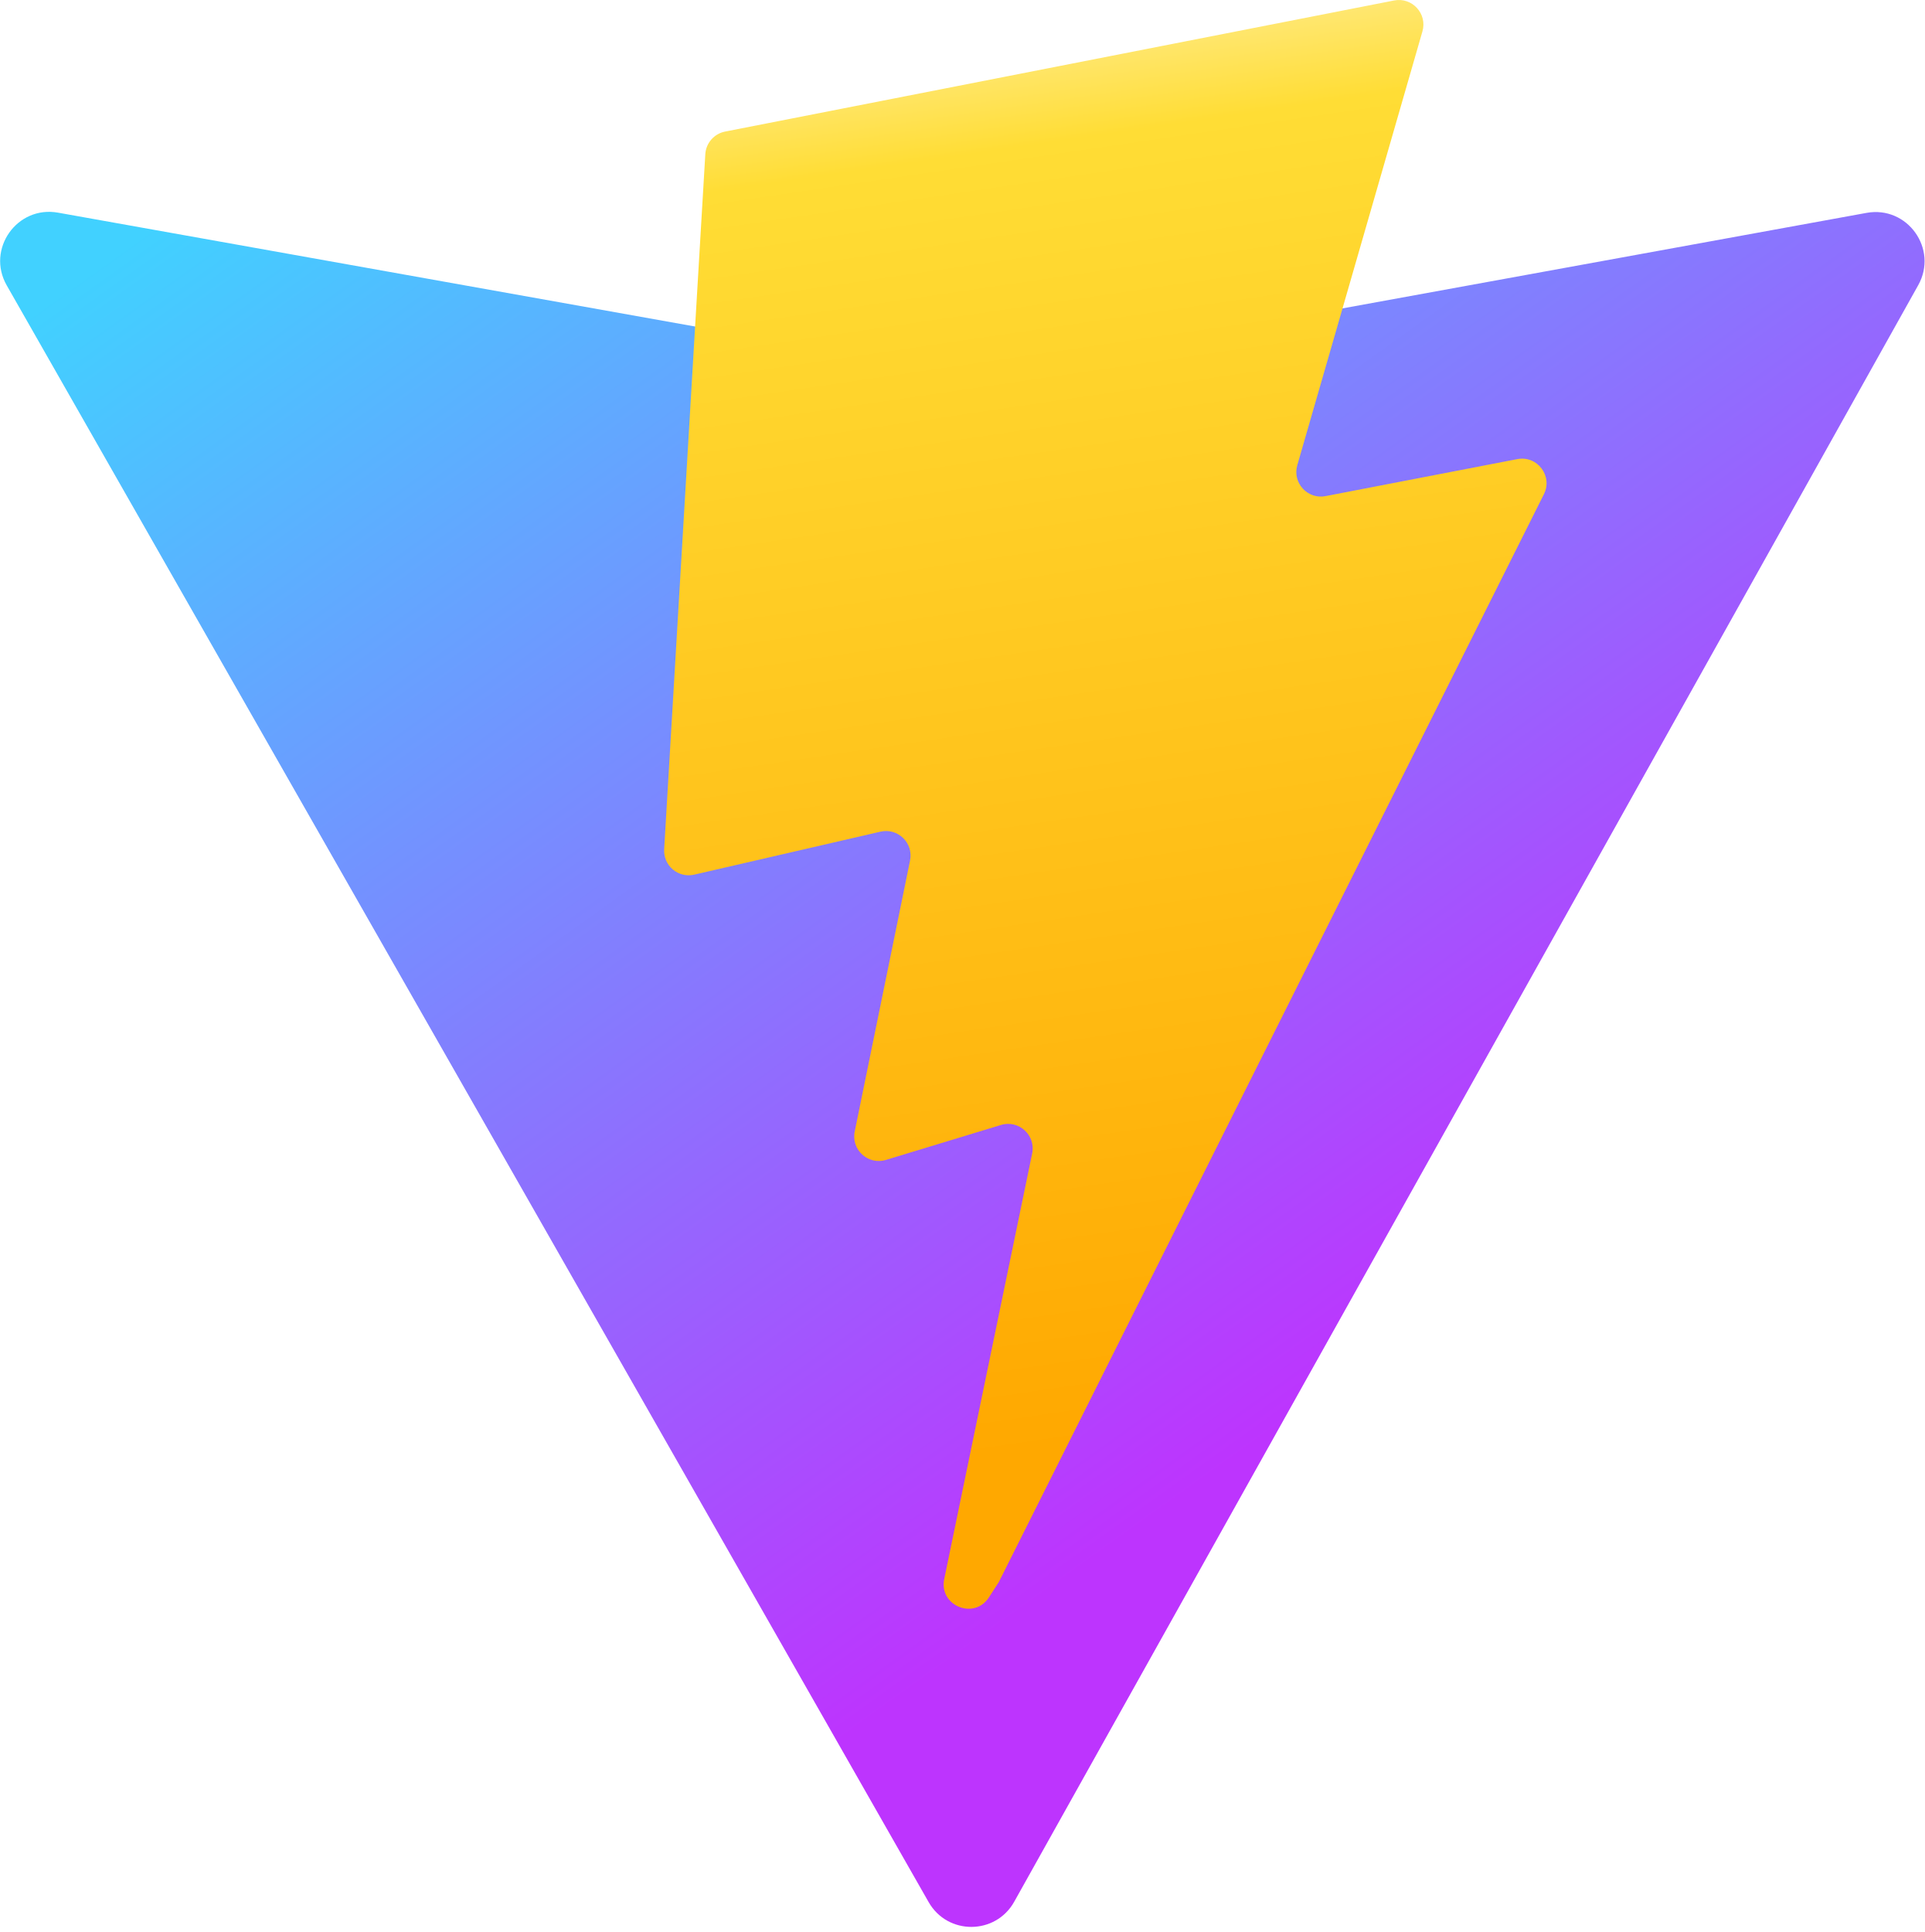
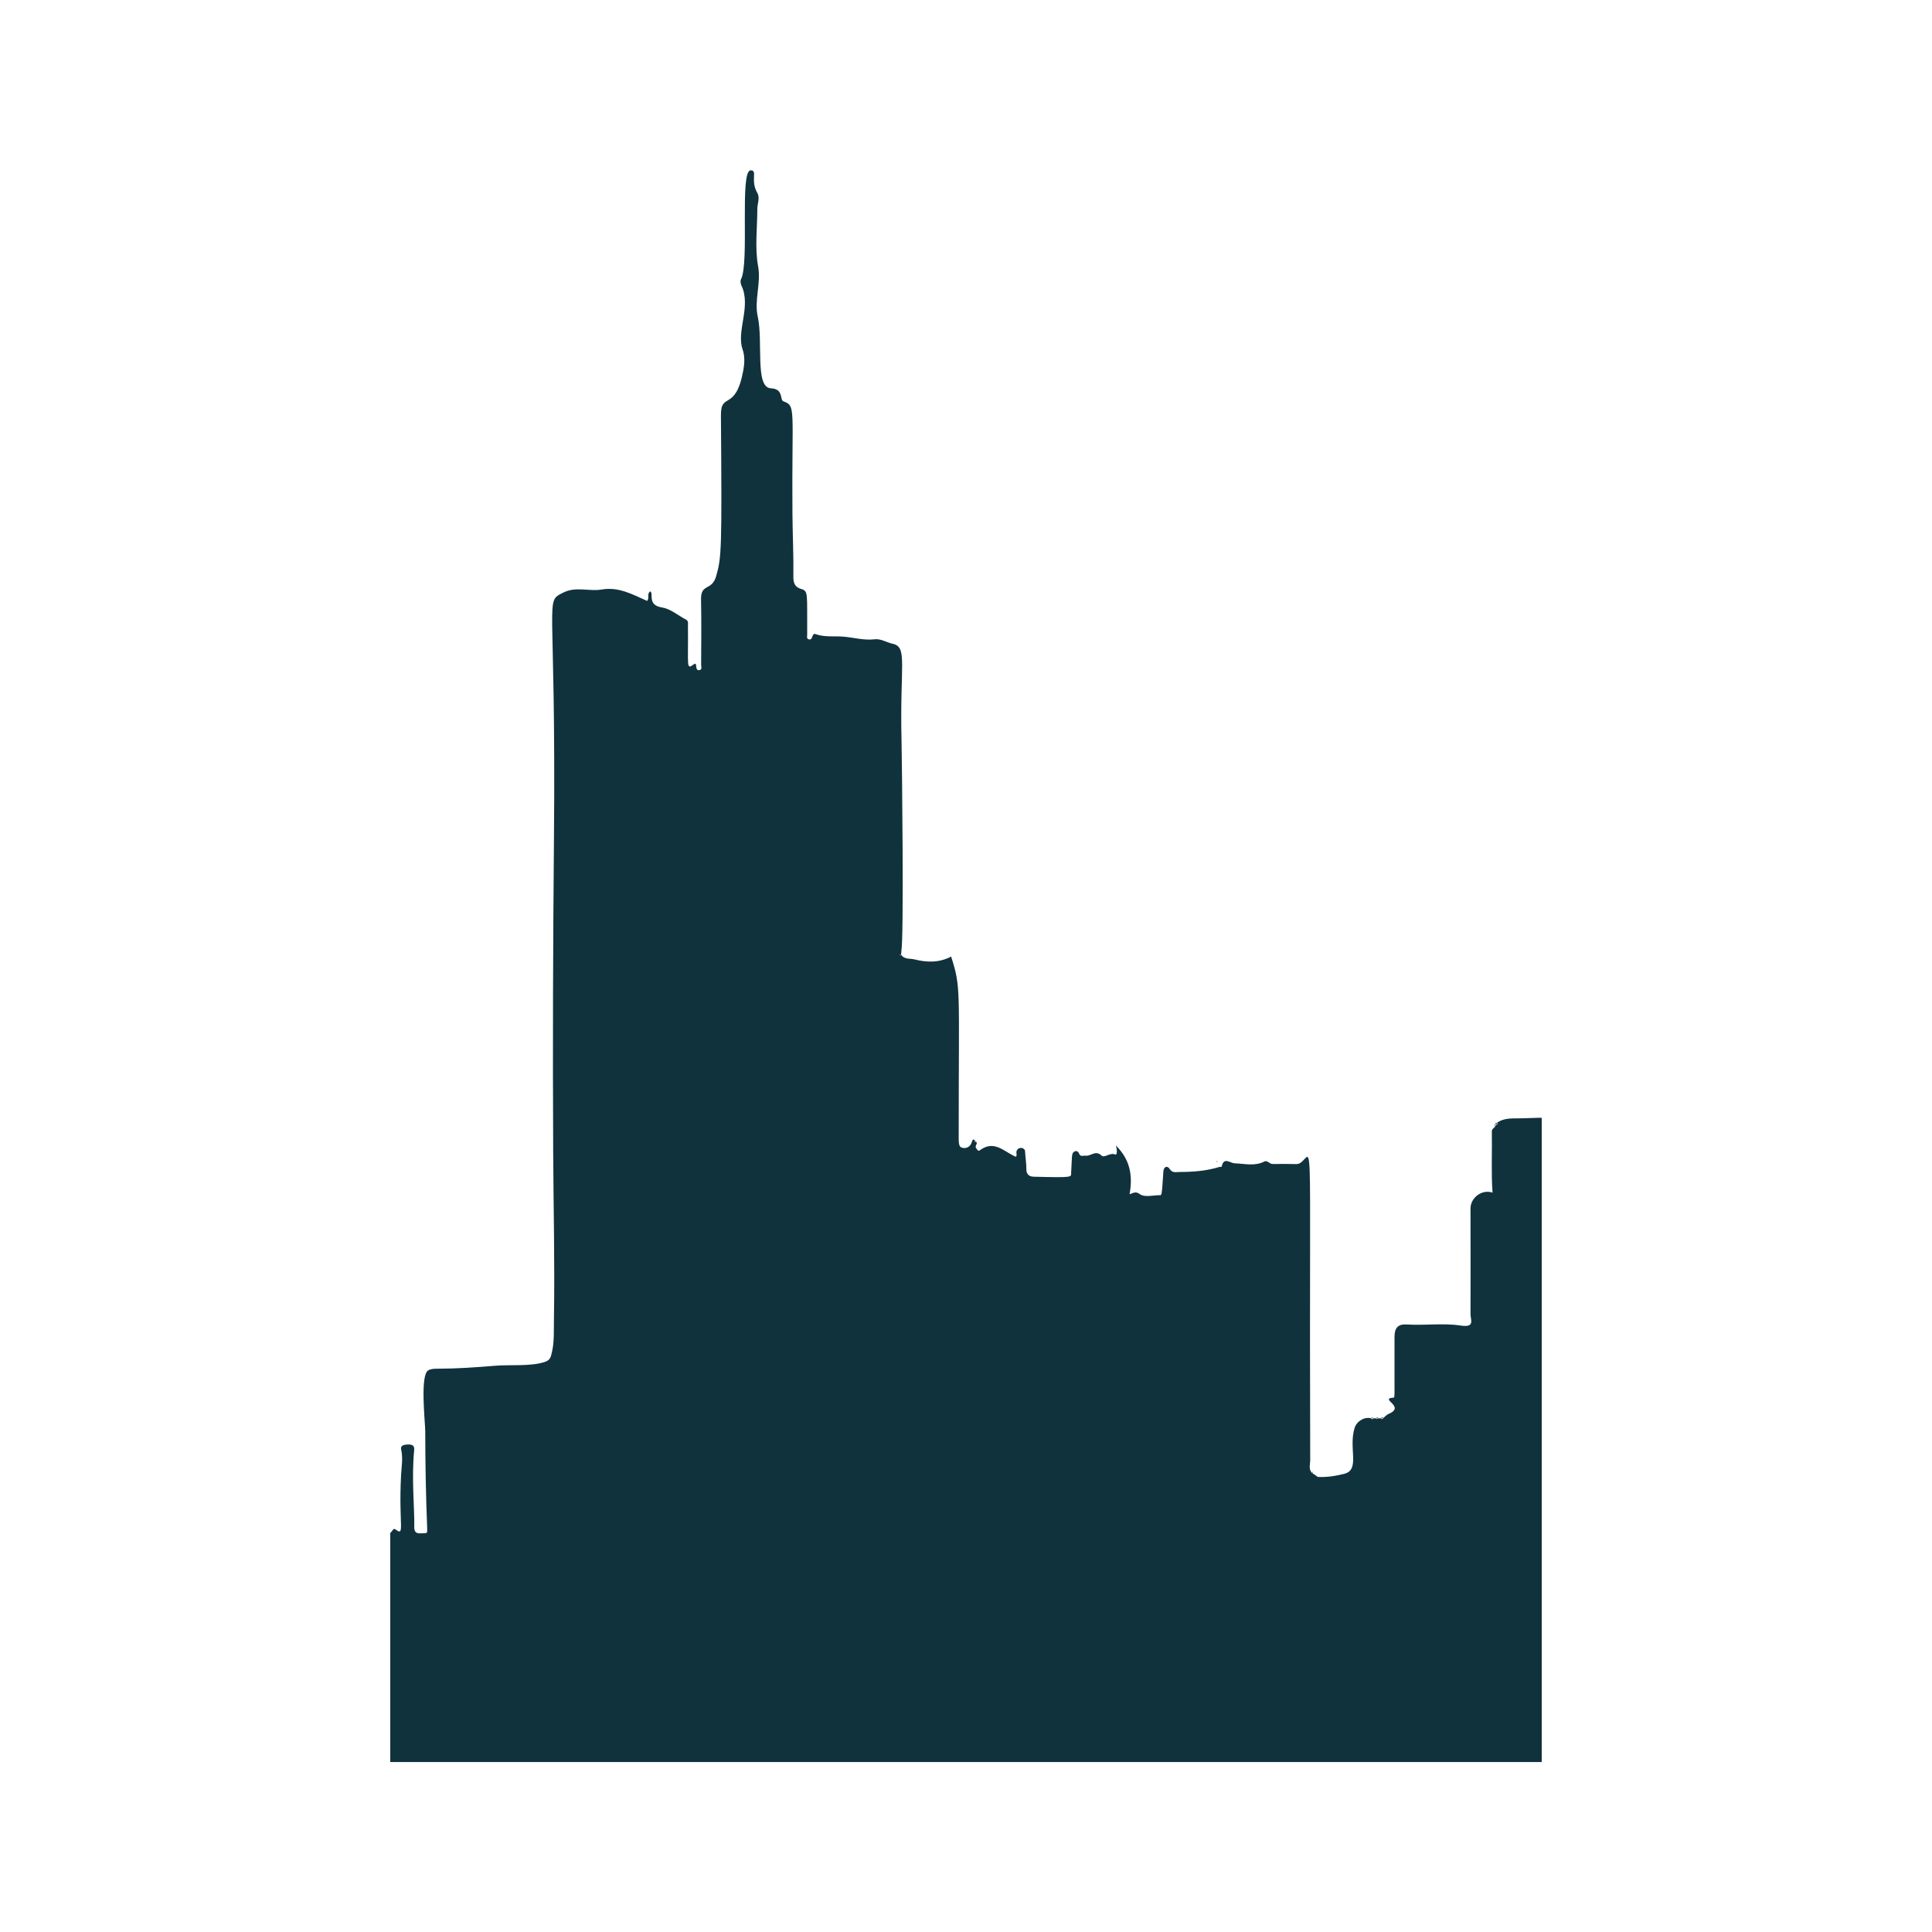
- <svg xmlns="http://www.w3.org/2000/svg" aria-hidden="true" role="img" class="iconify iconify--logos" width="31.88" height="32" preserveAspectRatio="xMidYMid meet" viewBox="0 0 256 257">
+ <svg xmlns="http://www.w3.org/2000/svg" width="2000" zoomAndPan="magnify" viewBox="0 0 1500 1500" height="2000" preserveAspectRatio="xMidYMid meet" version="1.0">
  <defs>
-     <linearGradient id="IconifyId1813088fe1fbc01fb466" x1="-.828%" x2="57.636%" y1="7.652%" y2="78.411%">
-       <stop offset="0%" stop-color="#41D1FF" />
-       <stop offset="100%" stop-color="#BD34FE" />
-     </linearGradient>
-     <linearGradient id="IconifyId1813088fe1fbc01fb467" x1="43.376%" x2="50.316%" y1="2.242%" y2="89.03%">
-       <stop offset="0%" stop-color="#FFEA83" />
-       <stop offset="8.333%" stop-color="#FFDD35" />
-       <stop offset="100%" stop-color="#FFA800" />
-     </linearGradient>
+     <clipPath id="1800008a30">
+       <path d="M 302.988 132.031 L 1196.988 132.031 L 1196.988 1368.031 L 302.988 1368.031 Z M 302.988 132.031 " clip-rule="nonzero" />
+     </clipPath>
  </defs>
-   <path fill="url(#IconifyId1813088fe1fbc01fb466)" d="M255.153 37.938L134.897 252.976c-2.483 4.44-8.862 4.466-11.382.048L.875 37.958c-2.746-4.814 1.371-10.646 6.827-9.67l120.385 21.517a6.537 6.537 0 0 0 2.322-.004l117.867-21.483c5.438-.991 9.574 4.796 6.877 9.62Z" />
-   <path fill="url(#IconifyId1813088fe1fbc01fb467)" d="M185.432.063L96.44 17.501a3.268 3.268 0 0 0-2.634 3.014l-5.474 92.456a3.268 3.268 0 0 0 3.997 3.378l24.777-5.718c2.318-.535 4.413 1.507 3.936 3.838l-7.361 36.047c-.495 2.426 1.782 4.5 4.151 3.78l15.304-4.649c2.372-.72 4.652 1.36 4.15 3.788l-11.698 56.621c-.732 3.542 3.979 5.473 5.943 2.437l1.313-2.028l72.516-144.72c1.215-2.423-.88-5.186-3.54-4.672l-25.505 4.922c-2.396.462-4.435-1.77-3.759-4.114l16.646-57.705c.677-2.35-1.37-4.583-3.769-4.113Z" />
+   <g clip-path="url(#1800008a30)">
+     <path fill="#10323d" d="M 1240.012 925.82 C 1246.469 924.086 1254.137 929.074 1254.141 935.293 C 1254.336 1214.68 1250.941 1203.68 1255.336 1203.262 C 1257.645 1203.043 1258.633 1200.156 1258.793 1197.902 C 1259.012 1194.859 1257.234 1191.527 1260.418 1189.035 L 1260.312 1189.039 C 1264.5 1189.473 1268.688 1189.906 1272.891 1190.312 C 1272.891 1193.805 1272.891 1197.297 1272.891 1202.586 C 1275.613 1197.762 1278.578 1196.422 1282.441 1197.16 C 1283.789 1197.418 1285.121 1197.016 1285.066 1195.27 C 1284.902 1190.195 1285.926 1185.082 1284.52 1180.051 C 1283.324 1175.773 1279.859 1179.051 1277.719 1177.988 C 1274.883 1176.586 1270.027 1181.504 1269.547 1177.426 C 1269.102 1173.668 1274.574 1176.027 1277.34 1175.41 C 1280.816 1174.633 1283.828 1172.469 1287.641 1172.551 C 1290.215 1172.605 1287.68 614.18 1287.645 613.066 C 1287.285 601.027 1290.637 605.176 1299.234 602.488 C 1299.48 602.766 1299.129 604 1300.141 603.051 C 1299.781 602.922 1299.418 602.793 1299.059 602.66 C 1302.676 597.5 1314.547 603.48 1320.145 585.328 C 1320.516 584.121 1321.355 583.242 1322.258 583.473 C 1327.137 584.727 1330.535 580.195 1335.359 580.488 C 1339.426 580.734 1345.121 573.047 1345.395 568.555 C 1345.902 560.266 1343.848 552.031 1344.27 543.863 C 1348.875 454.918 1338.008 452.418 1348.363 433.098 C 1349.434 431.102 1355.211 434.797 1355.414 438.246 C 1355.949 447.324 1358.082 457.133 1356.293 465.359 C 1351.082 489.316 1359.84 510.254 1354.691 569.043 C 1354.605 570.051 1352.574 578.137 1359.773 573.793 C 1360.988 573.059 1361.223 573.449 1362.047 578.254 C 1361.734 578.398 1361.422 578.539 1361.105 578.68 C 1361.234 578.844 1361.363 579.008 1361.488 579.168 C 1361.668 578.859 1361.848 578.547 1362.031 578.234 C 1371.363 586.73 1383.531 580.133 1382.504 586.312 C 1381.637 591.547 1384.711 596.543 1383.219 601.844 C 1382.727 603.59 1385.586 603.773 1390.266 602.023 L 1390.098 602.195 C 1396.633 604.633 1403.418 602.793 1410.074 603.266 C 1410.961 603.328 1412.293 602.414 1411.02 600.715 C 1410.062 599.434 1409.727 597.691 1409.109 596.156 C 1409.109 596.156 1409.383 596.324 1409.383 596.324 C 1410.586 595.805 1410.59 595.285 1409.383 594.762 L 1409.105 594.93 C 1409.648 592.363 1405.391 592.93 1406.016 590.121 C 1409.18 589.145 1409.668 594.254 1412.797 593.086 C 1413.211 593.051 1413.613 593.035 1414.016 593.02 C 1413.887 592.812 1413.758 592.602 1413.629 592.395 C 1413.344 592.664 1413.062 592.938 1412.777 593.211 C 1414.66 593.895 1414.09 590.477 1416.52 591.492 C 1414.766 595.879 1415.637 597.488 1421.078 596.43 C 1425.238 595.617 1429.766 596.734 1434.145 595.73 C 1436.367 595.219 1438.262 596.199 1438.797 598.766 C 1439.344 598.43 1438.625 598.855 1438.051 599.18 C 1438.371 599.504 1438.691 599.832 1439.012 600.152 L 1438.809 600.062 C 1438.496 601.602 1434.801 602.148 1436.66 603.609 C 1442.266 608.016 1447.418 599.266 1451.152 602.086 C 1453.52 603.875 1454.477 607.375 1450.805 609.961 C 1450.266 610.336 1450.441 646.945 1450.441 647.602 C 1450.434 649.598 1450.426 652.156 1452.625 652.277 C 1455.953 652.469 1462.105 654.59 1457.926 657.176 C 1467.602 658.258 1476.422 658.922 1485.234 659.773 C 1491.965 660.422 1498.492 657.125 1505.305 659.977 C 1508 661.102 1509.332 662.504 1509.09 664.609 C 1503.805 710.254 1509.375 907.914 1506.445 994.137 C 1512.895 995.395 1577.484 998.988 1581.32 1001.891 C 1583.117 990.711 1580.449 963.316 1582.066 949.879 C 1584.234 931.91 1583.973 929.781 1592.938 930.078 C 1607.422 930.559 1593.859 917.219 1608.863 917.18 C 1623.801 917.145 1619.016 916.055 1642.074 913.57 C 1642.07 913.562 1642.348 913.348 1642.348 913.348 L 1641.988 913.504 C 1645.594 908.535 1639.277 908.211 1638.441 905.336 C 1640.59 904.531 1642.332 903.977 1645.406 905.301 C 1650.715 907.586 1656.91 905.578 1662.695 905.055 C 1668.258 904.559 1659.809 867.418 1665.043 855.723 C 1666.977 851.398 1670.785 855.738 1673.777 854.738 C 1682.734 851.75 1691.902 856.371 1692.691 851.477 C 1693.121 848.809 1702.484 851.137 1705.918 850.762 C 1708.5 850.477 1707.984 847.375 1708.164 845.379 C 1708.883 837.258 1709.156 837.105 1717.199 837.062 C 1753.156 836.863 1734.387 833.918 1741.656 828.934 C 1744.75 829.684 1740.125 833.719 1743.832 834.129 C 1749.609 834.762 1743.641 827.789 1748.773 827.91 C 1749.789 829.223 1747.414 830.652 1747.723 832.375 C 1748.02 834.047 1747.543 836.027 1750.203 835.777 C 1755.23 835.305 1755.918 838.375 1755.434 842.23 C 1754.445 850.09 1761.789 846.117 1768.254 850.699 C 1775.109 855.555 1777.977 849.215 1781.785 846.125 C 1784.254 844.121 1779.723 841.105 1781.852 838.457 C 1785.492 839.418 1782.055 843.402 1784.824 844.68 C 1786.828 843.68 1783.484 841.613 1786.105 840.469 C 1786.867 850.305 1794.016 847.129 1799.727 847.16 C 1817.875 847.254 1823.387 842.496 1823.41 853.664 C 1823.77 1027.043 1822.051 1147.531 1822.051 1147.531 C 1822.059 1153.801 1826.762 1149.297 1840.312 1152.199 C 1843.773 1152.941 1847.504 1151.211 1848.773 1156.941 C 1849.418 1159.848 1854.102 1158.504 1856.918 1158.668 C 1868.227 1159.32 1868.285 1159.199 1868.227 1147.812 C 1868.062 1116.16 1869.137 1084.504 1867.855 1052.855 C 1867.742 1050.055 1864.465 1032.148 1870.445 1022.543 C 1877.887 1010.594 1864.949 995.965 1881.23 982.371 C 1886.98 977.574 1888.547 970.328 1890.215 964.094 C 1892.637 955.059 1896.926 946.754 1898.973 937.688 C 1899.664 934.613 1901.527 933.891 1902.98 937.453 C 1915.297 967.645 1913.023 966.309 1919.234 965.316 C 1965.984 957.848 1967.082 969.312 1966.695 950.949 C 1966.137 924.496 1968.383 898.105 1968.309 871.668 C 1968.305 869.32 1965.82 867.574 1971.402 867.289 C 1971.301 867.086 1971.203 866.879 1971.102 866.676 C 1970.805 866.93 1970.504 867.184 1970.207 867.438 C 1975.898 863.645 1982.711 864.484 1988.949 862.941 C 1998.902 860.477 2009.016 862.336 2019.188 862.609 C 2019.062 858.855 2044.043 860.086 2060.543 860.988 C 2080.609 862.09 2068.766 853.25 2078.484 848.285 L 2078.281 848.566 C 2078.453 848.887 2078.625 849.207 2078.797 849.527 C 2079.137 849.207 2079.48 848.891 2079.82 848.574 L 2079.633 848.293 C 2099.637 827.516 2123.105 832.582 2127.332 834.469 C 2140.828 840.484 2148.215 826.777 2148.898 839.32 C 2149.266 846.086 2164.977 840.066 2171.469 841.598 C 2176.398 842.758 2183.152 838.562 2185.746 846.504 C 2186.461 848.691 2188.043 847.359 2189.352 847.531 C 2200.352 849.004 2197.504 849.676 2197.691 897.918 C 2198.234 1037.477 2197.648 1061.898 2198.758 1063.996 C 2199.812 1049.84 2217.191 1056.18 2238.824 1054.953 C 2242.047 1054.773 2245.02 1056.836 2248.562 1056.516 C 2251.051 1056.289 2251.457 1059.156 2251.453 1061.355 C 2251.434 1080.961 2249.465 1083.551 2256.727 1083.25 C 2303.297 1081.328 2285.348 1070.98 2289.34 1161.402 C 2289.609 1167.484 2292.168 1169.047 2297.109 1166.984 C 2301.184 1165.285 2304.453 1168.039 2308.262 1167.93 C 2317.762 1167.652 2314.934 1166.828 2316.105 1132.57 C 2316.133 1131.656 2316.762 1130.766 2318.055 1129.945 C 2318.055 1165.961 2317.277 1164.211 2319.676 1165.176 C 2331.719 1170.023 2329.066 1156.191 2344.418 1163.938 C 2349.477 1166.492 2350.191 1164.832 2350.141 1160.176 C 2350 1147.176 2352.254 1134.246 2351.418 1121.211 C 2351.344 1120.102 2350.992 1118.668 2352.992 1117.848 C 2355.215 1120.492 2352.648 1129.191 2353.188 1135.461 C 2353.832 1142.938 2353.191 1142.875 2360.59 1141.383 C 2369.633 1139.559 2362.793 1155.633 2367.242 1156.023 C 2369.434 1156.219 2369.488 1153.301 2369.281 1152.199 C 2367.156 1140.988 2376.867 1145.664 2377.973 1144.582 C 2385.129 1137.547 2393.059 1144.148 2400.562 1143.301 C 2411.605 1142.055 2398.887 1165.133 2409.043 1166.465 C 2409.043 1289.68 2409.016 1412.898 2409.156 1536.113 C 2409.168 1545.332 2577.094 1541.953 -411.602 1541.953 C -411.602 1117.574 -419.438 1213.777 -393.246 1203.266 C -381.82 1198.68 -363.934 1204.953 -362.578 1200.57 C -358.32 1186.828 -353.145 1199.656 -354.844 1189.598 C -358.039 1170.676 -340.504 1193.957 -339.473 1176.668 C -339.387 1175.191 -340.789 1173.062 -337.785 1172.906 C -335.766 1172.805 -333.387 1173.043 -332.98 1170.332 C -332.543 1167.395 -336.238 1168.367 -337.18 1166.562 C -336.113 1164.293 -333.895 1164.859 -332.723 1165.301 C -316.168 1171.52 -290.605 1163.332 -284.379 1171.008 C -282.414 1173.43 -275.941 1172.504 -271.504 1172.508 C -260.414 1172.516 -267.215 1184.363 -254.512 1183.09 C -252.824 1182.922 -251.098 1183.113 -249.391 1183.125 C -241.555 1183.164 -241.652 1183.16 -241.711 1191.742 C -241.73 1194.453 -241.543 1197.848 -237.297 1196.773 C -233.129 1195.715 -233.289 1201.395 -229.285 1201.164 C -222.797 1200.785 -215.949 1202.246 -209.945 1199.477 C -204.664 1197.035 -199.641 1197.891 -194.562 1198.559 C -187.23 1199.52 -179.379 1195.672 -172.473 1201.02 C -166.258 1205.832 -174.305 1175.98 -169.734 1094.02 C -169.676 1092.98 -169.199 1091.816 -170.297 1091.137 C -176.152 1087.52 -178.934 1080.812 -185.371 1076.621 C -172.324 1073.121 -170.316 1063.465 -170.66 1052.406 C -171.262 1033 -158.727 1012.281 -140.598 1005.926 C -137.961 1005.004 -134.312 1002.598 -135.703 998.234 C -136.352 996.195 -134.777 994.02 -134.113 993.984 C -127.691 993.66 -129.621 988.871 -129.777 985.652 C -130.129 978.285 -128.184 970.793 -131.008 963.512 C -131.434 962.41 -124.363 948.41 -138.449 941.328 C -117.23 926.461 -129.113 934.691 -121.688 901.008 C -118.859 888.176 -98.398 890.41 -91.418 880.402 C -87.418 874.668 -87.289 874.336 -94.879 871.461 C -84.887 870.676 -90.746 864.16 -87.109 854.762 C -85.586 850.828 -86.578 849.184 -90.285 847.016 C -96.223 843.547 -95.105 832.32 -89.051 829.27 C -84.738 827.098 -85.539 817.598 -89.652 813.594 C -94.883 808.512 -100.688 803.848 -101.809 795.523 C -102.238 792.336 -108.246 793.18 -110.258 789.836 C -110.02 787.043 -99.441 789.039 -101.422 780.785 C -101.859 778.957 -100.773 778.039 -98.918 778.062 C -98.672 778.336 -99.016 779.574 -98.012 778.621 C -98.371 778.492 -98.734 778.363 -99.098 778.234 C -100.785 770.293 -85.059 768.645 -86.031 755.262 C -87.988 728.344 -78.582 741.793 -81.191 756.48 C -83.496 769.469 -56.988 780.34 -68.047 787.469 C -64.902 789.719 -58.348 786.496 -58.027 791.254 C -57.828 794.219 -59.305 793.547 -65.34 793.461 C -65.348 793.473 -65.613 793.363 -65.613 793.363 L -65.152 793.469 C -66.297 797.16 -67.082 800.551 -69.426 804.254 C -73.488 810.668 -83.738 814.059 -81.293 824.316 C -80.75 826.586 -81.453 828.605 -77.84 829.715 C -71.988 831.516 -71.027 842.504 -75.887 846.656 C -77.973 848.438 -81.523 849.656 -80.809 852.855 C -79.504 858.688 -81.977 865.402 -77.086 870.34 C -75.855 871.582 -74.047 872.934 -75.547 874.223 C -80.227 878.25 -76.523 879.547 -73.918 882.176 C -61.348 894.844 -43.156 892.574 -45.039 919.809 C -46.652 943.176 -26.145 942.941 -33.324 948.43 C -44.859 957.242 -35.637 965.066 -37.809 969.945 C -41.234 977.66 -39.188 985.863 -39.969 993.812 C -40.176 995.93 -38.082 995.781 -37.434 997.016 C -36.152 999.441 -29.246 999.531 -34.266 1004.758 C -34.523 1005.027 -32.383 1007.238 -30.695 1008.047 C -12.098 1016.945 -3.199 1032.555 -0.367 1053.332 C 3.352 1052.66 0.906 1049.305 3.398 1047.977 C 4.66 1056.789 2.75 1065.676 5.734 1074.09 C 5.727 1072.984 4.242 834.797 5.383 834.633 C 12.965 833.543 19.863 829.73 27.645 829.328 C 37.105 828.844 33.07 824.5 28.953 814.836 C 37.09 810.938 35.996 819.871 43.613 826.965 C 48.098 831.141 53.496 830.711 56.047 818.949 C 56.277 817.898 56.426 816.289 57.617 816.762 C 61.891 818.453 65.992 816.324 70.176 816.551 C 71.5 816.621 72.977 817.219 74.258 815.699 C 77.176 812.242 80.207 808.887 83.363 815.73 C 85.32 819.977 91.609 812.055 95.418 816.828 C 95.652 817.121 96.281 817.48 96.48 817.371 C 110.469 809.602 125.164 816.727 139.48 815.387 C 164.883 813.008 174.746 818.246 171.812 810.672 C 171.297 809.34 170.25 806.719 173.594 806.355 C 185.051 805.125 170.953 816.836 189.059 816.645 C 198.836 816.539 198.828 816.621 199.648 825.988 C 199.766 827.359 199.211 829.48 201.488 829.293 C 207.738 828.773 213.102 832.527 219.52 832.242 C 227.902 831.867 236.117 835.215 244.684 835.027 C 248.887 834.934 249.805 837.602 249.781 841.711 C 249 970.758 250.316 1079.375 251.023 1088.375 C 250.805 1088.52 250.582 1088.664 250.363 1088.809 C 250.828 1088.797 250.762 1088.992 250.898 1088.238 C 251.996 1185.215 247.344 1184.418 257.141 1184.543 C 261.875 1184.605 267.656 1182.156 270.438 1189.664 C 271.105 1191.465 277.781 1193.613 281.18 1191.004 C 289.242 1184.816 299.508 1197.328 305.102 1187.617 C 305.309 1187.254 306.426 1186.941 306.695 1187.152 C 314.848 1193.438 309.355 1184.996 311.391 1145.414 C 311.734 1138.699 313 1132.168 311.453 1125.371 C 310.738 1122.246 313.641 1121.586 316.582 1121.52 C 319.902 1121.445 321.922 1122.016 321.551 1125.906 C 319.402 1148.496 321.922 1171.016 321.637 1185.465 C 321.516 1191.594 325.645 1190.453 329.297 1190.375 C 331.637 1190.324 331.828 1190.344 331.648 1185.965 C 330.637 1161.176 330.188 1136.363 330.16 1111.555 C 330.152 1104.262 325.969 1067.887 332.418 1063.984 C 334.57 1062.684 337.227 1062.664 339.738 1062.66 C 354.641 1062.648 369.512 1061.605 384.355 1060.363 C 395.871 1059.398 411.645 1060.992 422.547 1057.555 C 427.301 1056.055 427.586 1053.801 428.59 1049.469 C 430.391 1041.68 429.926 1032.938 430.062 1025.012 C 430.805 981.465 429.707 937.855 429.492 894.309 C 429.09 813.547 429.355 732.781 430.086 652.023 C 431.836 459.309 422.336 467.793 437.234 460.133 C 447.043 455.094 457.367 459.379 467.242 457.688 C 480.367 455.434 491.172 461.551 502.41 466.539 C 504.473 464.387 502.02 460.859 504.863 459.141 C 507.719 460.746 502.23 469.805 513.953 471.625 C 520.473 472.641 526.355 477.75 532.535 481.016 C 534.762 482.195 534.102 484.328 534.121 486.098 C 534.492 517.531 532.523 520.312 538.727 515.742 C 541.836 513.453 539.043 520.73 542.805 520.305 C 545.445 520.004 544.355 517.645 544.359 516.207 C 544.449 499.34 544.637 482.469 544.285 465.605 C 544.012 452.512 552.633 459.293 556.074 447.168 C 560.199 432.633 560.516 427.016 559.727 322.387 C 559.586 303.848 571.203 320.039 577.129 287.391 C 578.105 282.012 578.355 276.543 576.504 271.121 C 571.625 256.824 583.344 237.906 575.691 221.812 C 575.012 220.383 574.637 218.113 575.297 216.848 C 582.023 203.992 574.039 132.355 582.828 132.266 C 588.516 132.211 582.328 139.969 587.938 149.723 C 590.242 153.727 588 157.902 587.996 162.004 C 587.984 176.938 585.961 192.238 588.586 206.695 C 591.031 220.164 585.449 232.902 588.297 245.746 C 592.633 265.301 585.922 300.879 598.512 301.48 C 608.66 301.969 605.215 310.457 608.273 311.598 C 618.242 315.32 614.676 316.668 615.246 398.379 C 615.359 414.934 616.215 431.492 615.973 448.039 C 615.898 453.152 617.695 456.008 621.824 457.195 C 627.793 458.906 626.504 460.316 626.699 492.801 C 626.707 494.215 625.965 495.918 628.137 496.41 C 631.473 497.16 629.969 491.172 633.266 492.352 C 640.273 494.855 647.676 493.707 654.867 494.305 C 662.902 494.973 670.789 497.312 679.031 496.336 C 683.926 495.754 688.336 498.789 693.086 499.828 C 704.945 502.414 698.504 515.984 699.961 575.617 C 700.25 587.438 701.926 731.266 699.754 738.277 C 699.699 738.23 699.645 738.18 699.594 738.125 C 699.699 738.215 699.801 738.301 699.902 738.391 C 699.797 739.258 699.691 740.121 699.586 740.992 C 699.309 741.238 698.074 740.887 699.023 741.898 C 699.152 741.539 699.281 741.176 699.414 740.816 C 701.703 745.113 706.57 743.992 709.949 744.859 C 719.348 747.273 729.133 747.602 738.445 742.672 C 746.23 766.969 744.336 766.098 744.34 878.867 C 744.34 886.973 743.973 890.34 747.039 891.125 C 750.191 891.934 753.504 890.445 754.551 886.605 C 755.539 882.957 756.645 885.547 757.746 886.469 C 757.41 886.309 757.078 886.152 756.742 885.992 C 756.703 886.195 756.664 886.398 756.625 886.602 C 756.996 886.543 757.371 886.488 757.742 886.43 C 759.773 887.922 756.281 889.477 757.953 891.535 C 759.004 892.828 759.277 894.156 760.914 892.957 C 772.047 884.781 779.645 894.285 788.68 898.121 C 789.926 897.02 788.738 895.137 789.285 893.637 C 790.613 890.016 795.754 890.758 795.867 893.965 C 796.035 898.516 796.938 903.059 796.852 907.594 C 796.77 911.91 799.199 913.512 802.613 913.598 C 834.52 914.395 831.418 913.988 831.645 910.164 C 832.492 895.941 831.793 895.289 834.52 893.883 C 835.879 893.18 837.371 894.441 837.672 895.328 C 838.781 898.562 840.887 897.047 843.027 897.27 C 847.039 897.688 850.555 892.754 855.148 897.109 C 857.59 899.422 861.625 894.582 865.879 896.352 C 867.461 897.008 867.445 892.449 866.281 889.309 C 877.316 900.09 879.664 912.59 876.996 927.199 C 880.457 925.984 881.891 924.84 885.035 927.16 C 888.52 929.73 895.254 928.02 900.566 927.914 C 901.832 927.891 902.031 928.887 903.234 909.574 C 903.484 905.527 906.426 904.93 907.988 907.395 C 910.262 910.98 912.996 909.934 915.777 909.926 C 926.219 909.906 936.582 909.148 946.645 906.035 C 947.227 905.855 948.414 906.074 948.445 905.918 C 950.188 897.824 954.711 903.039 958.781 903.191 C 966.359 903.477 974.207 905.621 981.664 901.793 C 983.988 900.598 985.609 903.762 988.023 903.73 C 994.207 903.652 1000.395 903.648 1006.578 903.793 C 1020.641 904.129 1016.285 840.789 1017.238 1133.68 C 1017.25 1137.07 1015.66 1140.992 1019.016 1143.898 L 1018.852 1143.73 C 1020.223 1144.668 1021.598 1145.602 1022.973 1146.527 C 1022.926 1146.438 1022.875 1146.359 1022.824 1146.281 C 1022.801 1146.402 1022.777 1146.527 1022.754 1146.648 C 1029.828 1147.102 1036.895 1145.969 1043.57 1144.309 C 1056.363 1141.133 1046.73 1124.504 1051.738 1108.57 C 1053.395 1103.305 1059.641 1099.684 1064.734 1101.203 L 1064.586 1101.012 C 1065.078 1102.473 1065.602 1101.961 1066.129 1101.035 L 1065.992 1101.207 C 1066.84 1101.203 1067.688 1101.203 1068.539 1101.199 L 1068.41 1101.004 C 1068.891 1102.23 1069.449 1101.422 1069.988 1101.062 L 1069.875 1101.211 C 1070.719 1101.211 1071.562 1101.207 1072.406 1101.207 L 1072.27 1101.016 C 1072.77 1102.273 1073.293 1101.941 1073.824 1101.039 L 1073.695 1101.207 C 1075.133 1100.047 1076.402 1098.48 1078.039 1097.797 C 1091.836 1092.066 1070.633 1086.031 1081.613 1085.137 C 1083.27 1085.004 1082.52 1087.684 1082.699 1037.746 C 1082.727 1030.953 1085.434 1027.867 1092.266 1028.316 C 1106.246 1029.23 1120.523 1027.078 1134.066 1029.156 C 1145.465 1030.902 1141.691 1024.746 1141.711 1020.203 C 1141.844 992.914 1141.695 965.617 1141.695 938.324 C 1141.699 929.574 1150.988 923.121 1158.801 925.965 C 1157.68 910.199 1158.551 894.273 1158.262 878.363 C 1158.223 876.227 1160.363 875.844 1160.949 874.293 L 1160.746 874.402 C 1161.238 873.906 1161.727 873.41 1162.223 872.914 L 1162.027 873.105 C 1162.348 872.93 1162.668 872.754 1162.984 872.574 C 1162.668 872.254 1162.348 871.934 1162.027 871.609 L 1162.211 871.781 C 1168.246 867.406 1175.25 868.531 1182.023 868.242 C 1218.984 866.664 1218.535 869.551 1218.516 876.816 C 1218.48 890.238 1218.461 903.66 1218.527 917.082 C 1218.547 921.27 1220.355 923.785 1225.039 922.965 L 1224.863 923.137 C 1226.277 921.629 1227.816 922.723 1229.312 922.918 L 1229.43 922.699 C 1230.188 929.102 1233.273 921.199 1234.691 923.555 L 1234.664 923.43 C 1236.781 923.488 1236.461 929.508 1240.168 925.68 Z M 1240.012 925.82 " fill-opacity="1" fill-rule="nonzero" />
+   </g>
+   <path fill="#10323d" d="M 712.156 744.398 L 711.715 744.156 L 712.223 744.035 Z M 712.156 744.398 " fill-opacity="1" fill-rule="nonzero" />
+   <path fill="#10323d" d="M 1160.953 873 C 1160.926 872.133 1161.395 871.773 1162.215 871.773 C 1162.215 871.773 1162.035 871.039 1162.035 873.102 C 1162.332 872.801 1161.242 872.898 1160.75 872.891 Z M 1160.953 873 " fill-opacity="1" fill-rule="nonzero" />
+   <path fill="#10323d" d="M 1160.953 874.289 C 1159.969 873.859 1159.898 873.434 1160.953 873.004 C 1160.953 873.004 1160.746 872.891 1160.746 872.891 C 1160.75 873.395 1160.75 873.895 1160.75 874.398 Z M 1160.953 874.289 " fill-opacity="1" fill-rule="nonzero" />
+   <path fill="#10323d" d="M 945.168 901.848 C 945.102 901.969 945.031 902.09 944.965 902.211 C 944.781 902.082 944.598 901.945 944.414 901.816 C 944.91 901.367 944.715 901.355 945.168 901.848 Z M 945.168 901.848 " fill-opacity="1" fill-rule="nonzero" />
+   <path fill="#10323d" d="M 1064.738 1101.199 C 1064.949 1100.855 1065.16 1100.512 1065.367 1100.168 C 1065.578 1100.512 1065.785 1100.855 1065.992 1101.199 C 1065.992 1101.199 1066.648 1101.039 1064.59 1101.004 Z M 1064.738 1101.199 " fill-opacity="1" fill-rule="nonzero" />
+   <path fill="#10323d" d="M 1068.543 1101.195 C 1068.996 1100.148 1069.441 1100.039 1069.879 1101.207 C 1069.879 1101.207 1069.992 1101.055 1069.992 1101.055 C 1069.465 1101.035 1068.941 1101.016 1068.414 1100.996 Z M 1068.543 1101.195 " fill-opacity="1" fill-rule="nonzero" />
+   <path fill="#10323d" d="M 1072.41 1101.199 C 1072.84 1100.012 1073.27 1099.949 1073.699 1101.203 C 1073.699 1101.203 1074.348 1101.039 1072.273 1101.012 Z M 1072.41 1101.199 " fill-opacity="1" fill-rule="nonzero" />
+   <path fill="#10323d" d="M 1019.02 1143.895 C 1018.961 1143.496 1018.898 1143.098 1018.84 1142.699 C 1020.078 1143.055 1018.922 1143.363 1018.84 1143.711 C 1018.855 1143.727 1019.02 1143.895 1019.02 1143.895 Z M 1019.02 1143.895 " fill-opacity="1" fill-rule="nonzero" />
</svg>
